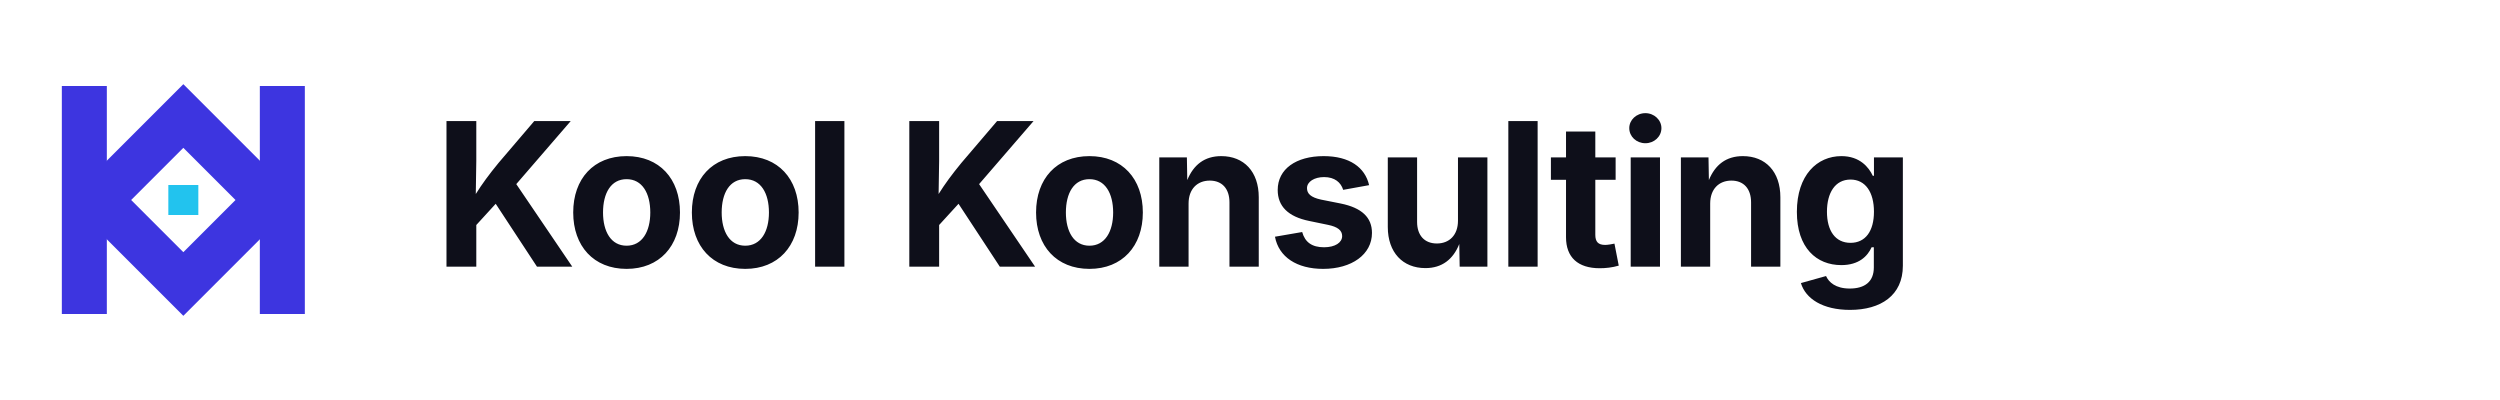
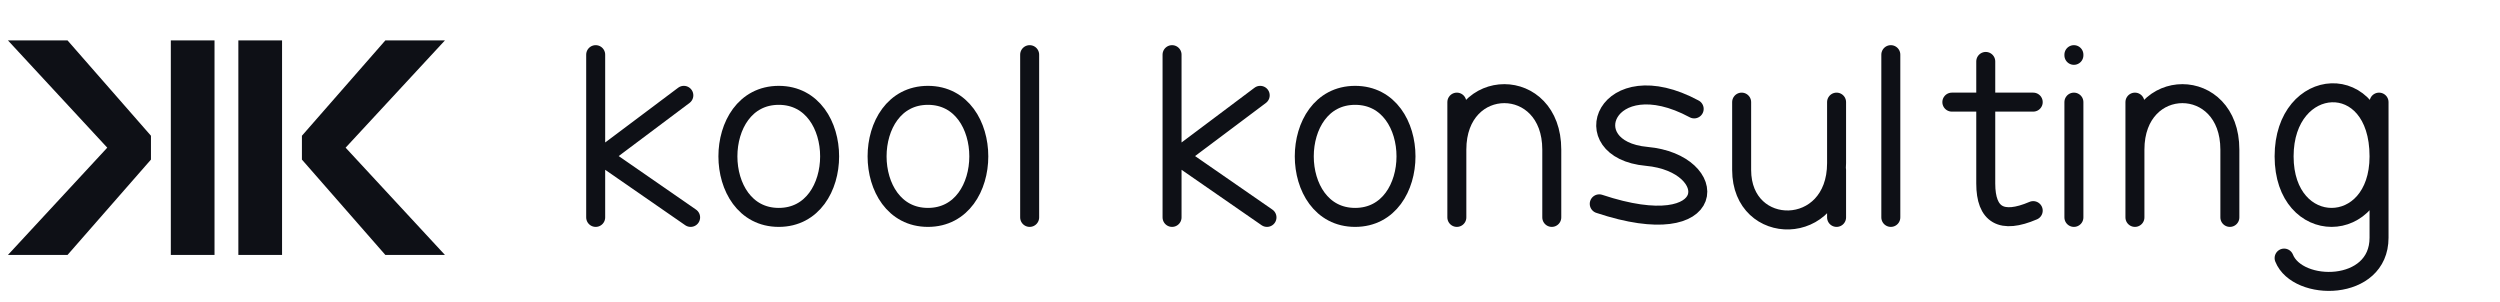
- <svg xmlns="http://www.w3.org/2000/svg" viewBox="0 0 300 48" width="300" height="48">
-   <g transform="translate(4, 6) scale(0.36)">
-     <g fill="none" stroke="#3D35E0" stroke-width="15" stroke-linejoin="miter" stroke-miterlimit="10">
-       <path d="M17 12V88M83 12V88" stroke-linecap="butt" />
-       <path d="M22 50L50 22L78 50L50 78Z" stroke-linecap="butt" />
+ <svg xmlns="http://www.w3.org/2000/svg" viewBox="0 0 365 44" width="365" height="44">
+   <g color="#0E1016">
+     <g fill="currentColor" transform="translate(0 3) scale(.58)">
+       <path d="M43 5h11v54H43zM38 29 17 5H2l25 27L2 59h15l21-24zM60 5h11v54H60zM76 29 97 5h15L87 32l25 27H97L76 35z" />
    </g>
-     <rect x="45" y="45" width="10" height="10" fill="#22C3EE" />
+     <g transform="translate(84 6) scale(0.99)" fill="none" stroke="currentColor" stroke-width="2.8" stroke-linecap="round" stroke-linejoin="round">
+       <path transform="translate(0 0)" d="M3 2v24M16 8 4 17l13 9" />
+       <path transform="translate(20 0)" d="M10 8C0 8 0 26 10 26S20 8 10 8Z" />
+       <path transform="translate(42 0)" d="M10 8C0 8 0 26 10 26S20 8 10 8Z" />
+       <path transform="translate(64 0)" d="M3 2v24" />
+       <path transform="translate(85 0)" d="M3 2v24M16 8 4 17l13 9" />
+       <path transform="translate(105 0)" d="M10 8C0 8 0 26 10 26S20 8 10 8Z" />
+       <path transform="translate(127 0)" d="M3 26V9m0 7c0-11 14-11 14 0v10" />
+       <path transform="translate(149 0)" d="M16 10C3 3-2 16 9 17s11 13-7 7" />
+       <path transform="translate(169 0)" d="M3 9v10c0 10 14 10 14-1V9m0 10v7" />
+       <path transform="translate(191 0)" d="M3 2v24" />
+       <path transform="translate(202 0)" d="M6 3v18q0 7 7 4M1 9h12" />
+       <path transform="translate(217 0)" d="M4 9v17M4 2v.1" />
+       <path transform="translate(227 0)" d="M3 26V9m0 7c0-11 14-11 14 0v10" />
+       <path transform="translate(249 0)" d="M17 9v20c0 8-12 8-14 3M17 17C17 4 3 5 3 17s14 12 14 0" />
+     </g>
  </g>
-   <text x="52" y="32" font-family="'Anek Latin', system-ui, -apple-system, sans-serif" font-size="24" font-weight="700" letter-spacing="-0.02em" fill="#0E0F1A">Kool Konsulting</text>
</svg>
